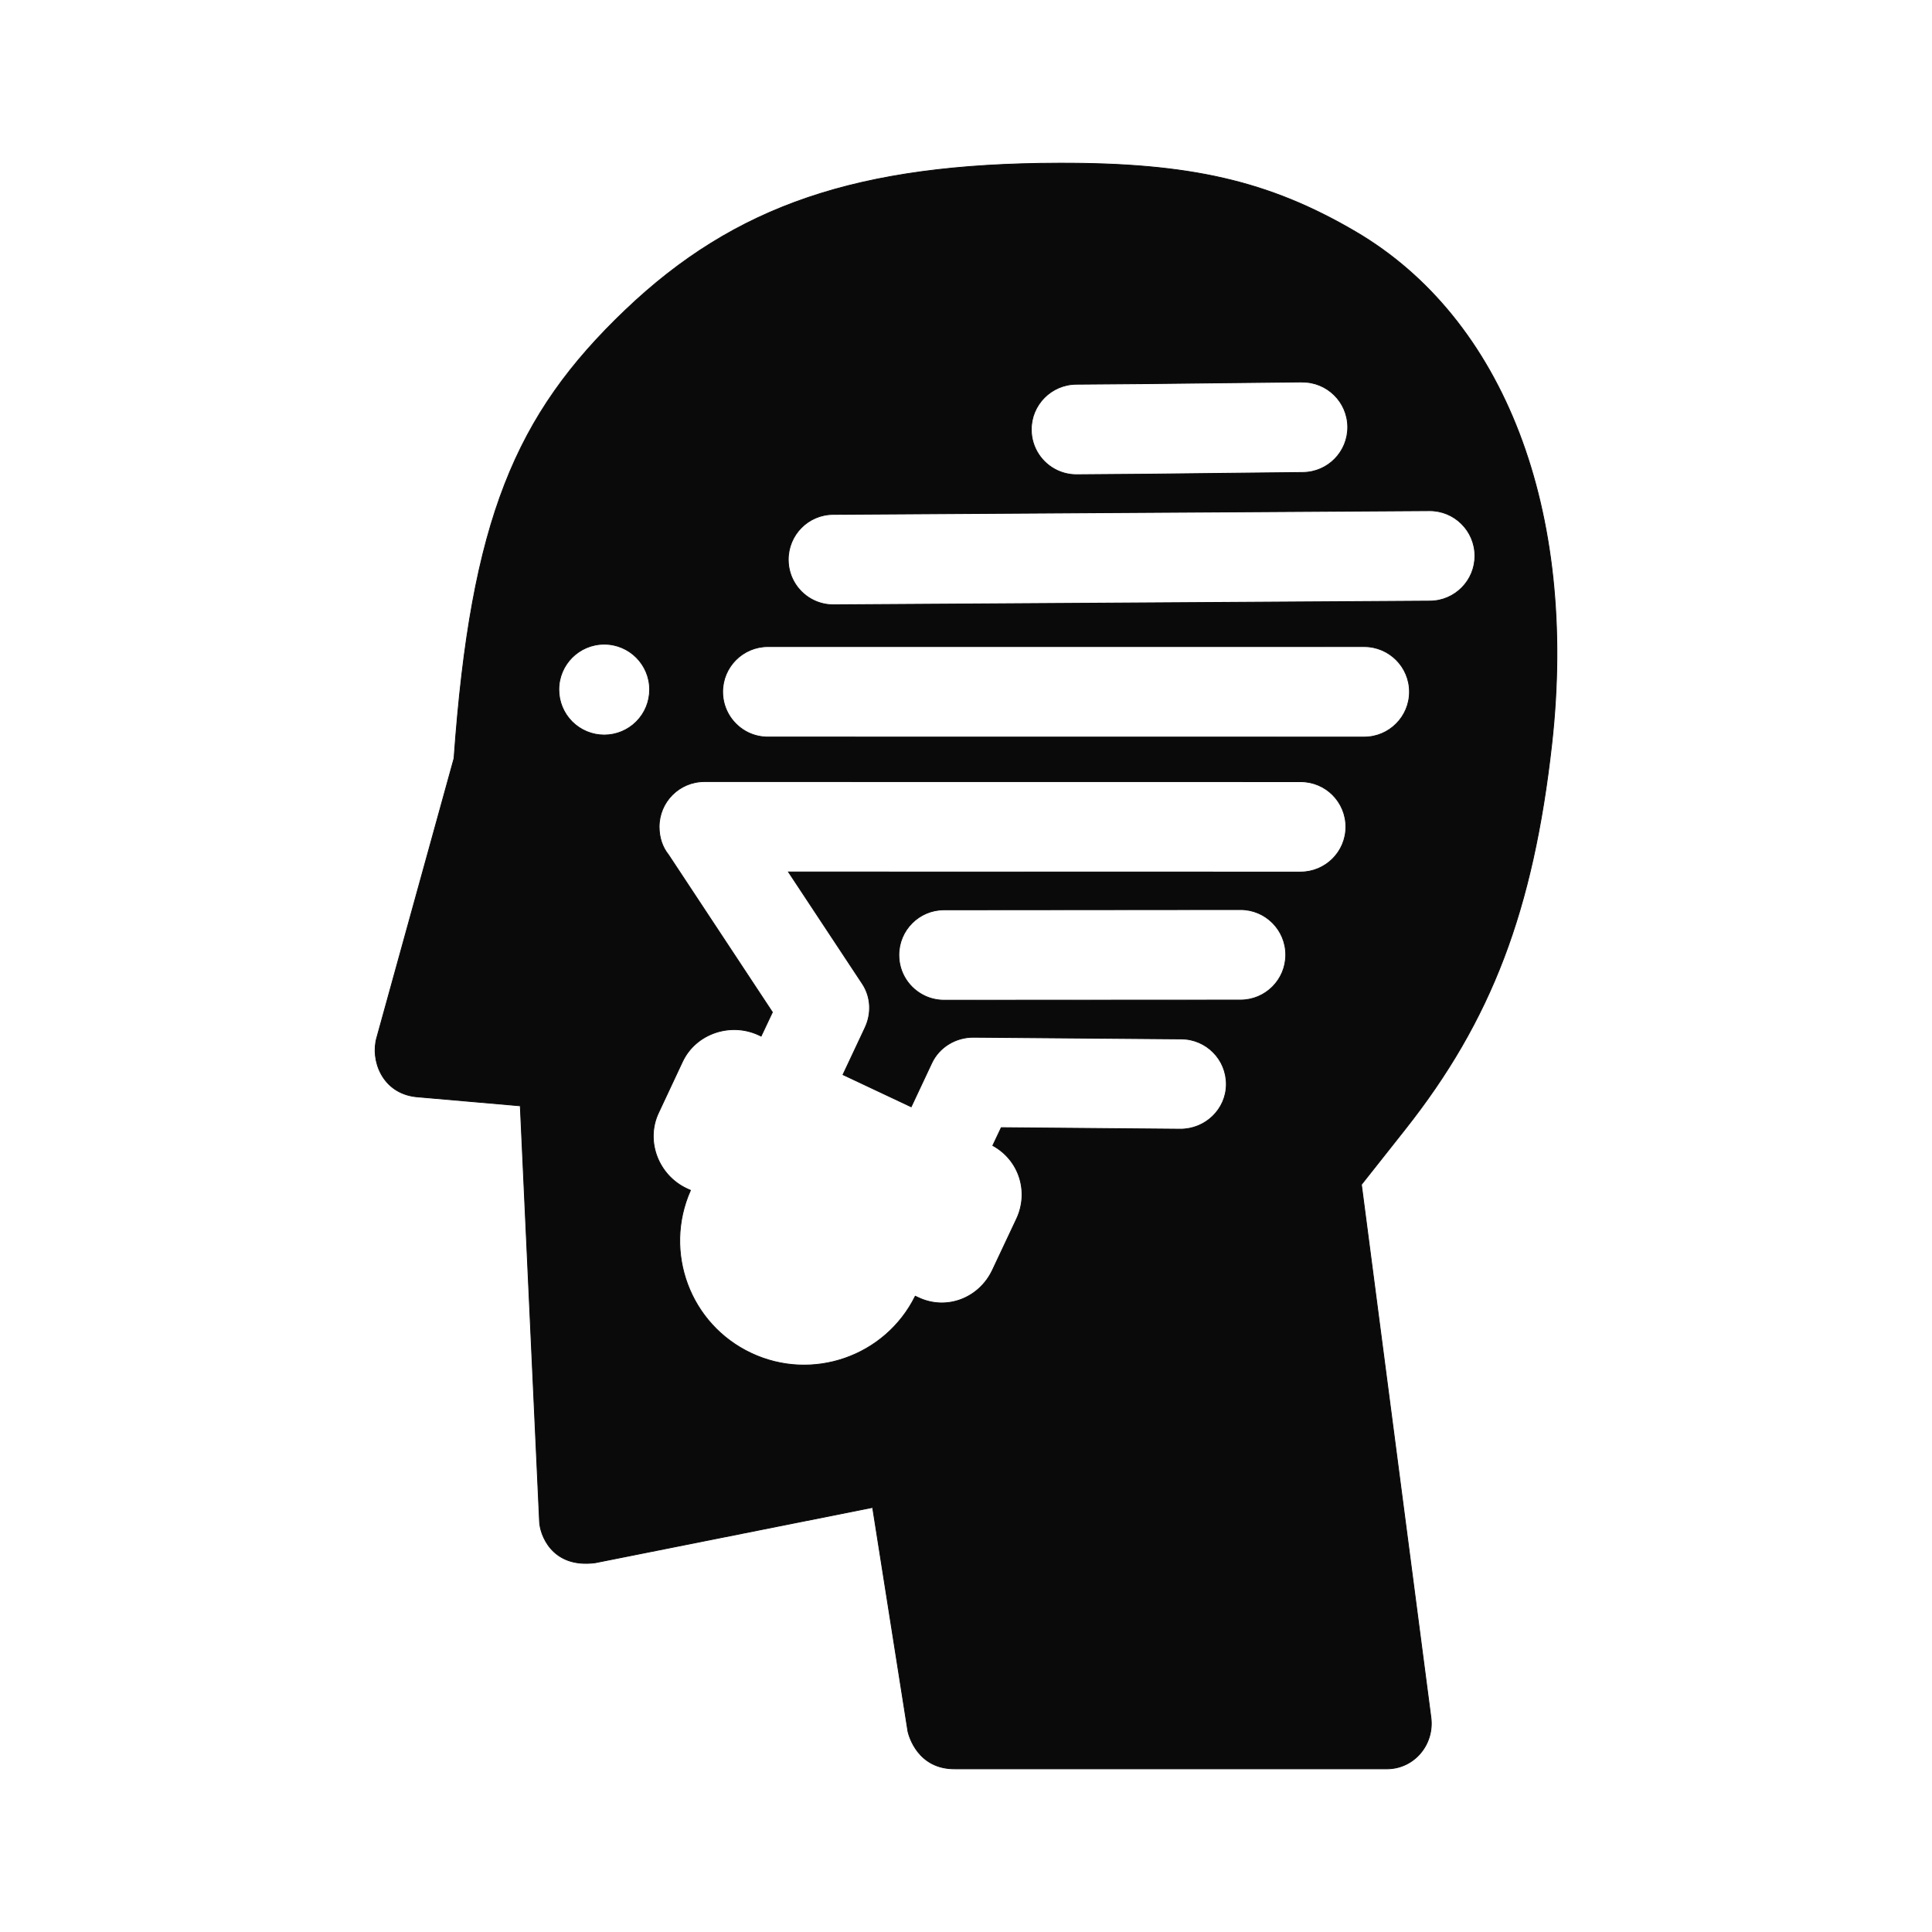
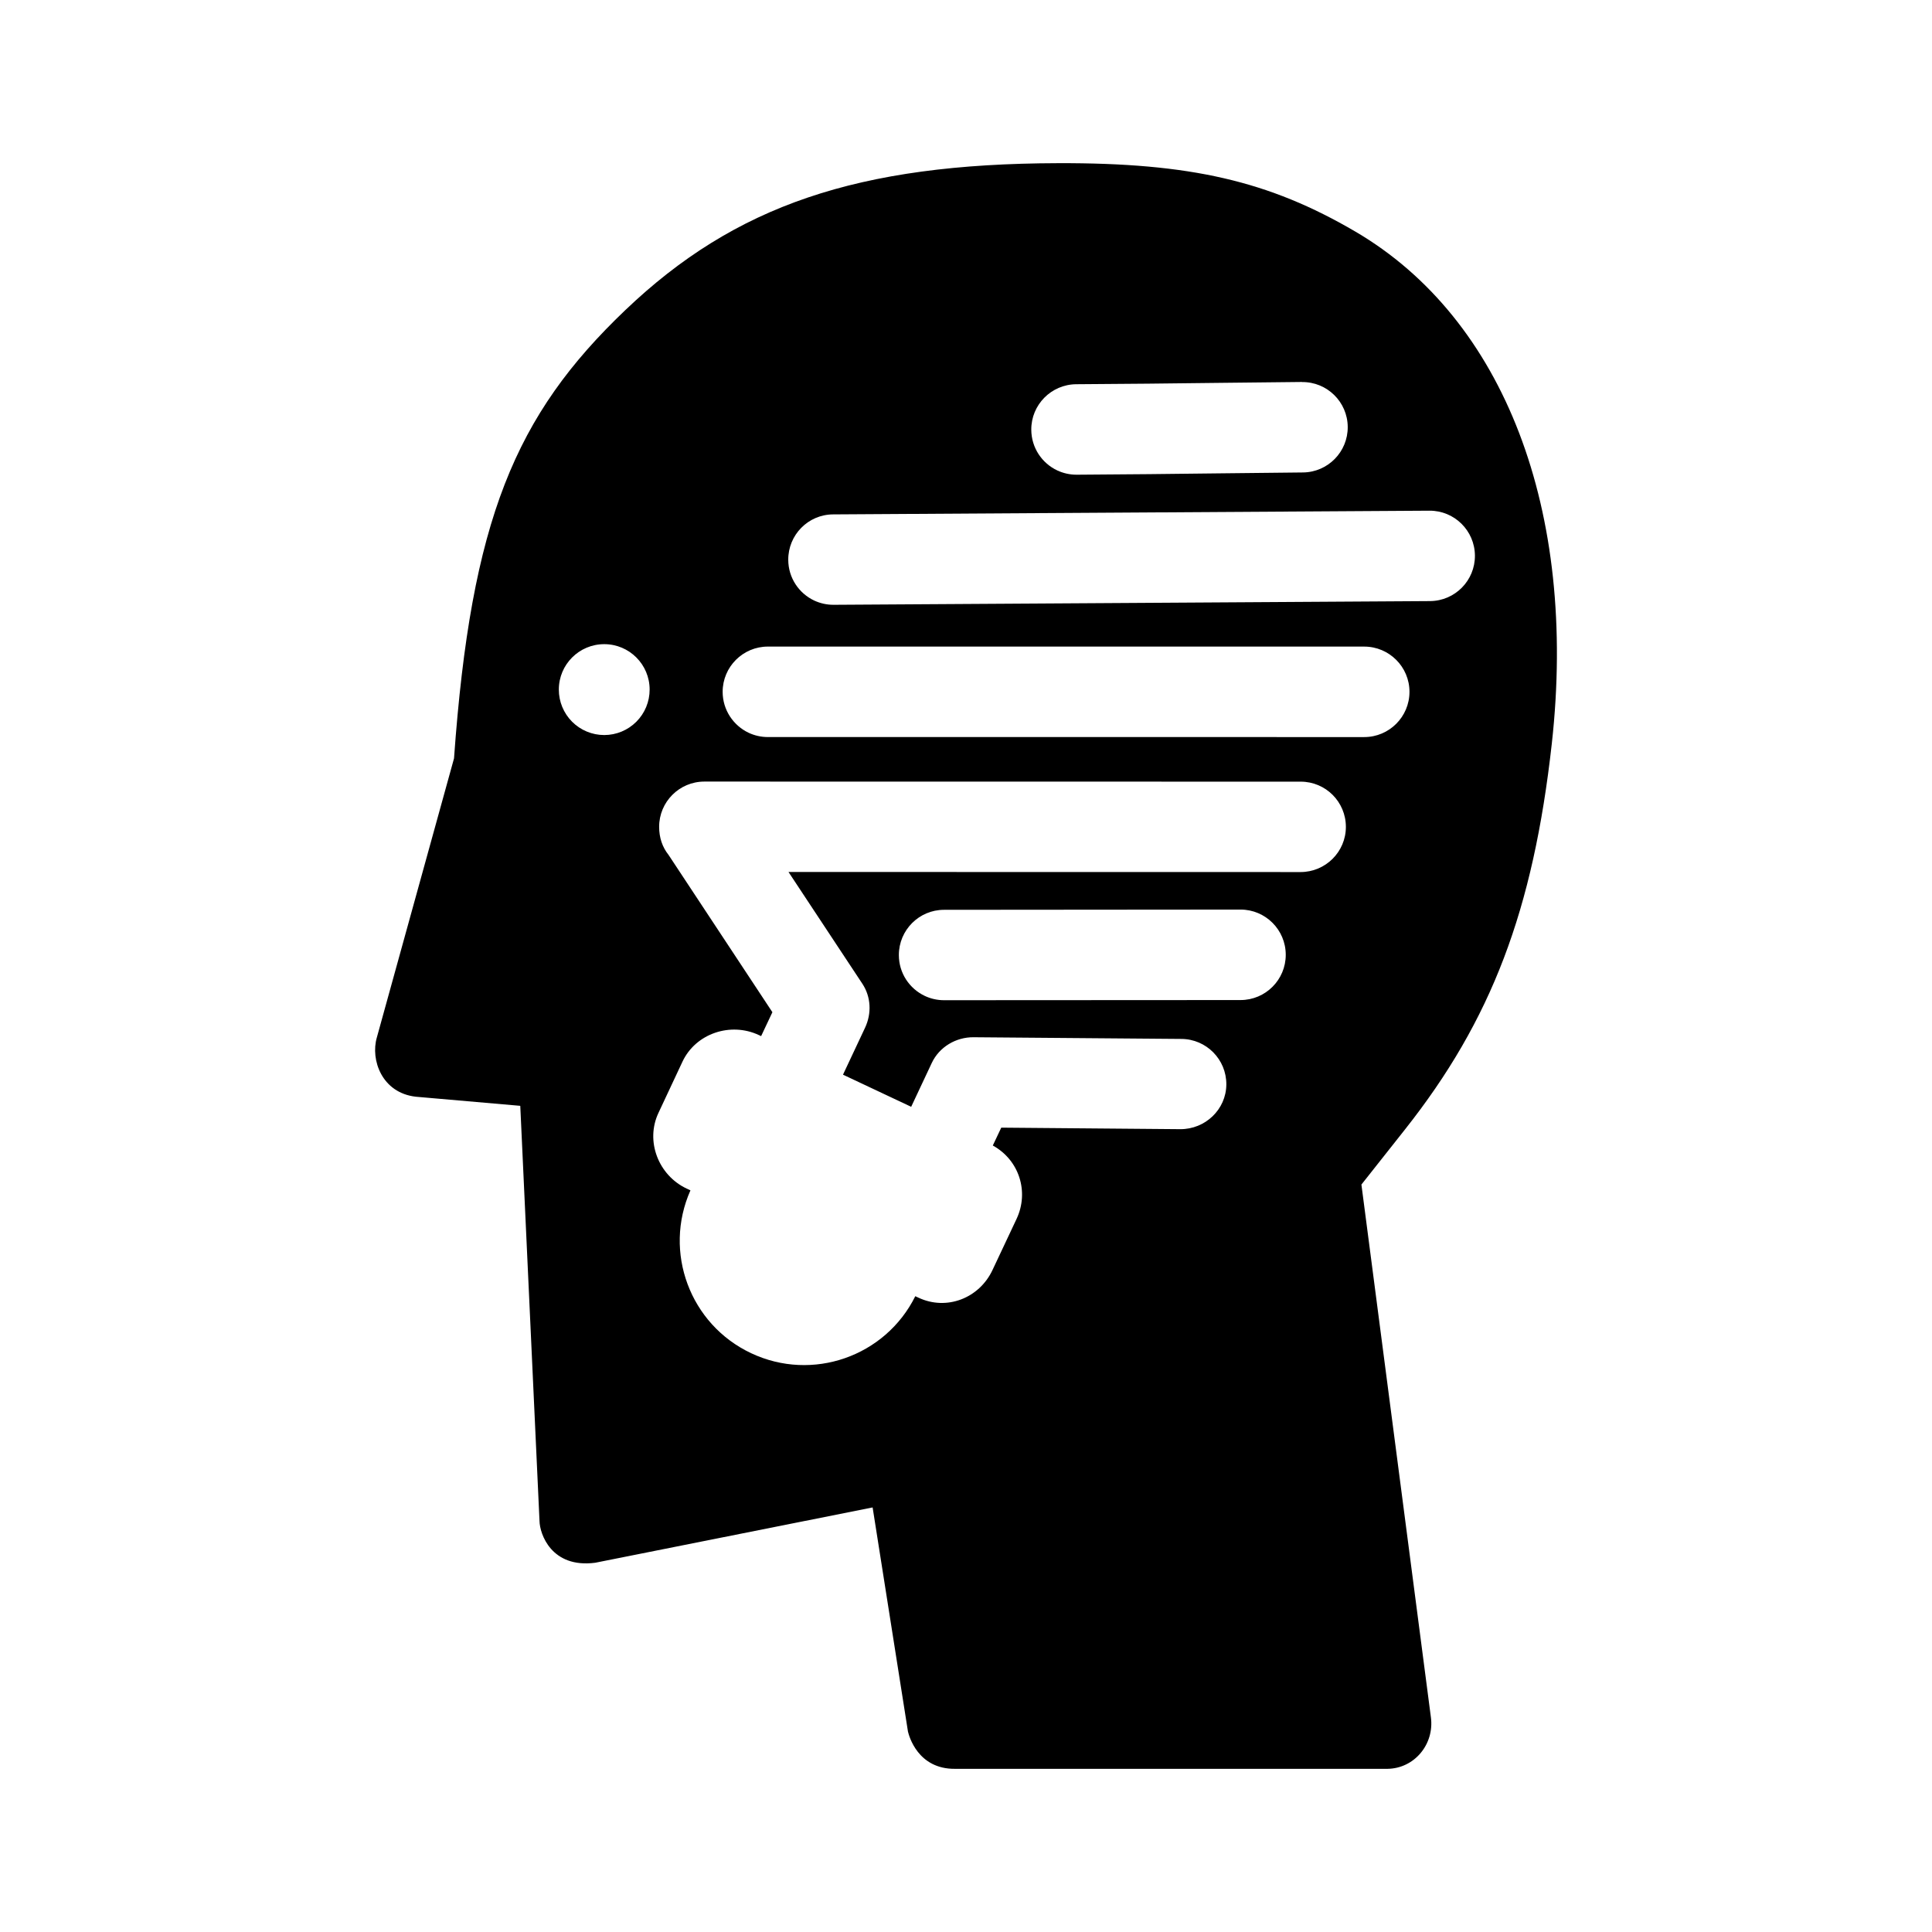
- <svg xmlns="http://www.w3.org/2000/svg" id="svg16" xml:space="preserve" enable-background="new 0 0 24.00 24.00" viewBox="0 0 24.00 24.00" height="24" width="24" version="1.1">
-   <defs id="defs20" />
-   <path id="path898" d="M 13.146,2.027 C 10.657,2.033 9.132,2.551 7.768,3.852 6.399,5.158 5.852,6.456 5.64,9.421 L 4.681,12.889 c -0.08,0.276 0.062,0.688 0.486,0.735 l 1.296,0.113 0.239,5.158 c 0.003,0.16 0.148,0.589 0.692,0.518 l 3.446,-0.687 0.439,2.784 c 0.013,0.054 0.122,0.467 0.584,0.463 h 5.374 c 0.334,-0.005 0.583,-0.306 0.538,-0.641 -0.288,-2.206 -0.575,-4.411 -0.863,-6.617 l 0.541,-0.684 C 18.528,12.672 19.046,11.309 19.277,9.238 19.599,6.343 18.686,3.96 16.837,2.877 15.763,2.248 14.786,2.022 13.146,2.027 Z m 3.029,2.719 c 0.31,-0.003 0.564,0.246 0.567,0.556 0.003,0.31 -0.246,0.564 -0.556,0.567 -0.34,0.003 -0.681,0.007 -1.021,0.011 -0.586,0.007 -1.192,0.014 -1.789,0.017 -0.087,4.77e-4 -0.169,-0.019 -0.242,-0.053 -0.19,-0.089 -0.322,-0.282 -0.323,-0.506 -0.002,-0.31 0.249,-0.563 0.559,-0.565 0.593,-0.003 1.197,-0.01 1.781,-0.017 0.341,-0.004 0.683,-0.008 1.024,-0.011 z m 1.582,1.598 c 0.31,-0.002 0.563,0.248 0.565,0.558 0.002,0.31 -0.248,0.563 -0.558,0.565 l -7.408,0.046 c -0.087,5.447e-4 -0.169,-0.019 -0.242,-0.053 C 9.925,7.371 9.793,7.179 9.792,6.955 9.79,6.645 10.039,6.391 10.35,6.39 Z M 7.506,8.002 A 0.564,0.564 0 0 1 8.07,8.566 0.564,0.564 0 0 1 7.506,9.131 0.564,0.564 0 0 1 6.942,8.566 0.564,0.564 0 0 1 7.506,8.002 Z m 2.033,0.03 7.408,2.04e-4 c 0.31,7e-7 0.562,0.252 0.562,0.562 2e-6,0.31 -0.252,0.562 -0.562,0.562 L 9.539,9.156 C 9.454,9.156 9.373,9.137 9.3,9.103 9.11,9.013 8.977,8.819 8.977,8.594 8.977,8.284 9.229,8.032 9.539,8.032 Z M 8.75,9.709 16.158,9.71 c 0.31,1.299e-4 0.561,0.251 0.561,0.562 10e-7,0.31 -0.253,0.561 -0.563,0.561 l -6.361,-0.001 0.918,1.389 c 0.108,0.164 0.116,0.369 0.033,0.546 l -0.274,0.583 0.847,0.399 0.256,-0.545 c 0.093,-0.198 0.3,-0.321 0.519,-0.319 l 2.582,0.021 c 0.31,0.002 0.56,0.255 0.558,0.566 -0.002,0.31 -0.262,0.557 -0.573,0.555 l -2.223,-0.019 -0.105,0.222 c 0.329,0.181 0.453,0.576 0.295,0.912 l -0.299,0.635 c -0.165,0.351 -0.57,0.508 -0.92,0.343 l -0.039,-0.018 C 10.998,16.851 10.092,17.169 9.331,16.81 8.57,16.452 8.237,15.552 8.577,14.787 l -0.047,-0.022 c -0.351,-0.165 -0.516,-0.59 -0.35,-0.941 L 8.478,13.188 c 0.165,-0.351 0.598,-0.495 0.949,-0.33 l 0.028,0.013 0.14,-0.297 L 8.305,10.62 C 8.228,10.524 8.188,10.405 8.188,10.271 8.188,9.961 8.439,9.709 8.75,9.709 Z m 6.66,1.59 c 0.31,-2.04e-4 0.562,0.251 0.562,0.562 2.04e-4,0.31 -0.251,0.562 -0.562,0.562 l -3.682,0.002 c -0.086,2.8e-5 -0.167,-0.019 -0.239,-0.053 -0.191,-0.09 -0.323,-0.283 -0.323,-0.508 -2.05e-4,-0.31 0.251,-0.562 0.561,-0.562 z" style="display:inline;opacity:0.96;fill:#000000;fill-opacity:1;stroke:#000000;stroke-width:0.01;stroke-linecap:butt;stroke-linejoin:miter;stroke-miterlimit:4;stroke-dasharray:none;stroke-opacity:1" />
+ <svg xmlns="http://www.w3.org/2000/svg" version="1.1" width="24" height="24" viewBox="0 0 24 24">
+   <path d="M 13.146,2.027 C 10.657,2.033 9.132,2.551 7.768,3.852 6.399,5.158 5.852,6.456 5.64,9.421 L 4.681,12.889 c -0.08,0.276 0.062,0.688 0.486,0.735 l 1.296,0.113 0.239,5.158 c 0.003,0.16 0.148,0.589 0.692,0.518 l 3.446,-0.687 0.439,2.784 c 0.013,0.054 0.122,0.467 0.584,0.463 h 5.374 c 0.334,-0.005 0.583,-0.306 0.538,-0.641 -0.288,-2.206 -0.575,-4.411 -0.863,-6.617 l 0.541,-0.684 C 18.528,12.672 19.046,11.309 19.277,9.238 19.599,6.343 18.686,3.96 16.837,2.877 15.763,2.248 14.786,2.022 13.146,2.027 Z m 3.029,2.719 c 0.31,-0.003 0.564,0.246 0.567,0.556 0.003,0.31 -0.246,0.564 -0.556,0.567 -0.34,0.003 -0.681,0.007 -1.021,0.011 -0.586,0.007 -1.192,0.014 -1.789,0.017 -0.087,4.77e-4 -0.169,-0.019 -0.242,-0.053 -0.19,-0.089 -0.322,-0.282 -0.323,-0.506 -0.002,-0.31 0.249,-0.563 0.559,-0.565 0.593,-0.003 1.197,-0.01 1.781,-0.017 0.341,-0.004 0.683,-0.008 1.024,-0.011 z m 1.582,1.598 c 0.31,-0.002 0.563,0.248 0.565,0.558 0.002,0.31 -0.248,0.563 -0.558,0.565 l -7.408,0.046 c -0.087,5.447e-4 -0.169,-0.019 -0.242,-0.053 C 9.925,7.371 9.793,7.179 9.792,6.955 9.79,6.645 10.039,6.391 10.35,6.39 Z M 7.506,8.002 A 0.564,0.564 0 0 1 8.07,8.566 0.564,0.564 0 0 1 7.506,9.131 0.564,0.564 0 0 1 6.942,8.566 0.564,0.564 0 0 1 7.506,8.002 Z m 2.033,0.03 7.408,2.04e-4 c 0.31,7e-7 0.562,0.252 0.562,0.562 2e-6,0.31 -0.252,0.562 -0.562,0.562 L 9.539,9.156 C 9.454,9.156 9.373,9.137 9.3,9.103 9.11,9.013 8.977,8.819 8.977,8.594 8.977,8.284 9.229,8.032 9.539,8.032 Z M 8.75,9.709 16.158,9.71 c 0.31,1.299e-4 0.561,0.251 0.561,0.562 10e-7,0.31 -0.253,0.561 -0.563,0.561 l -6.361,-0.001 0.918,1.389 c 0.108,0.164 0.116,0.369 0.033,0.546 l -0.274,0.583 0.847,0.399 0.256,-0.545 c 0.093,-0.198 0.3,-0.321 0.519,-0.319 l 2.582,0.021 c 0.31,0.002 0.56,0.255 0.558,0.566 -0.002,0.31 -0.262,0.557 -0.573,0.555 l -2.223,-0.019 -0.105,0.222 c 0.329,0.181 0.453,0.576 0.295,0.912 l -0.299,0.635 c -0.165,0.351 -0.57,0.508 -0.92,0.343 l -0.039,-0.018 C 10.998,16.851 10.092,17.169 9.331,16.81 8.57,16.452 8.237,15.552 8.577,14.787 l -0.047,-0.022 c -0.351,-0.165 -0.516,-0.59 -0.35,-0.941 L 8.478,13.188 c 0.165,-0.351 0.598,-0.495 0.949,-0.33 l 0.028,0.013 0.14,-0.297 L 8.305,10.62 C 8.228,10.524 8.188,10.405 8.188,10.271 8.188,9.961 8.439,9.709 8.75,9.709 Z m 6.66,1.59 c 0.31,-2.04e-4 0.562,0.251 0.562,0.562 2.04e-4,0.31 -0.251,0.562 -0.562,0.562 l -3.682,0.002 c -0.086,2.8e-5 -0.167,-0.019 -0.239,-0.053 -0.191,-0.09 -0.323,-0.283 -0.323,-0.508 -2.05e-4,-0.31 0.251,-0.562 0.561,-0.562 z" />
</svg>
